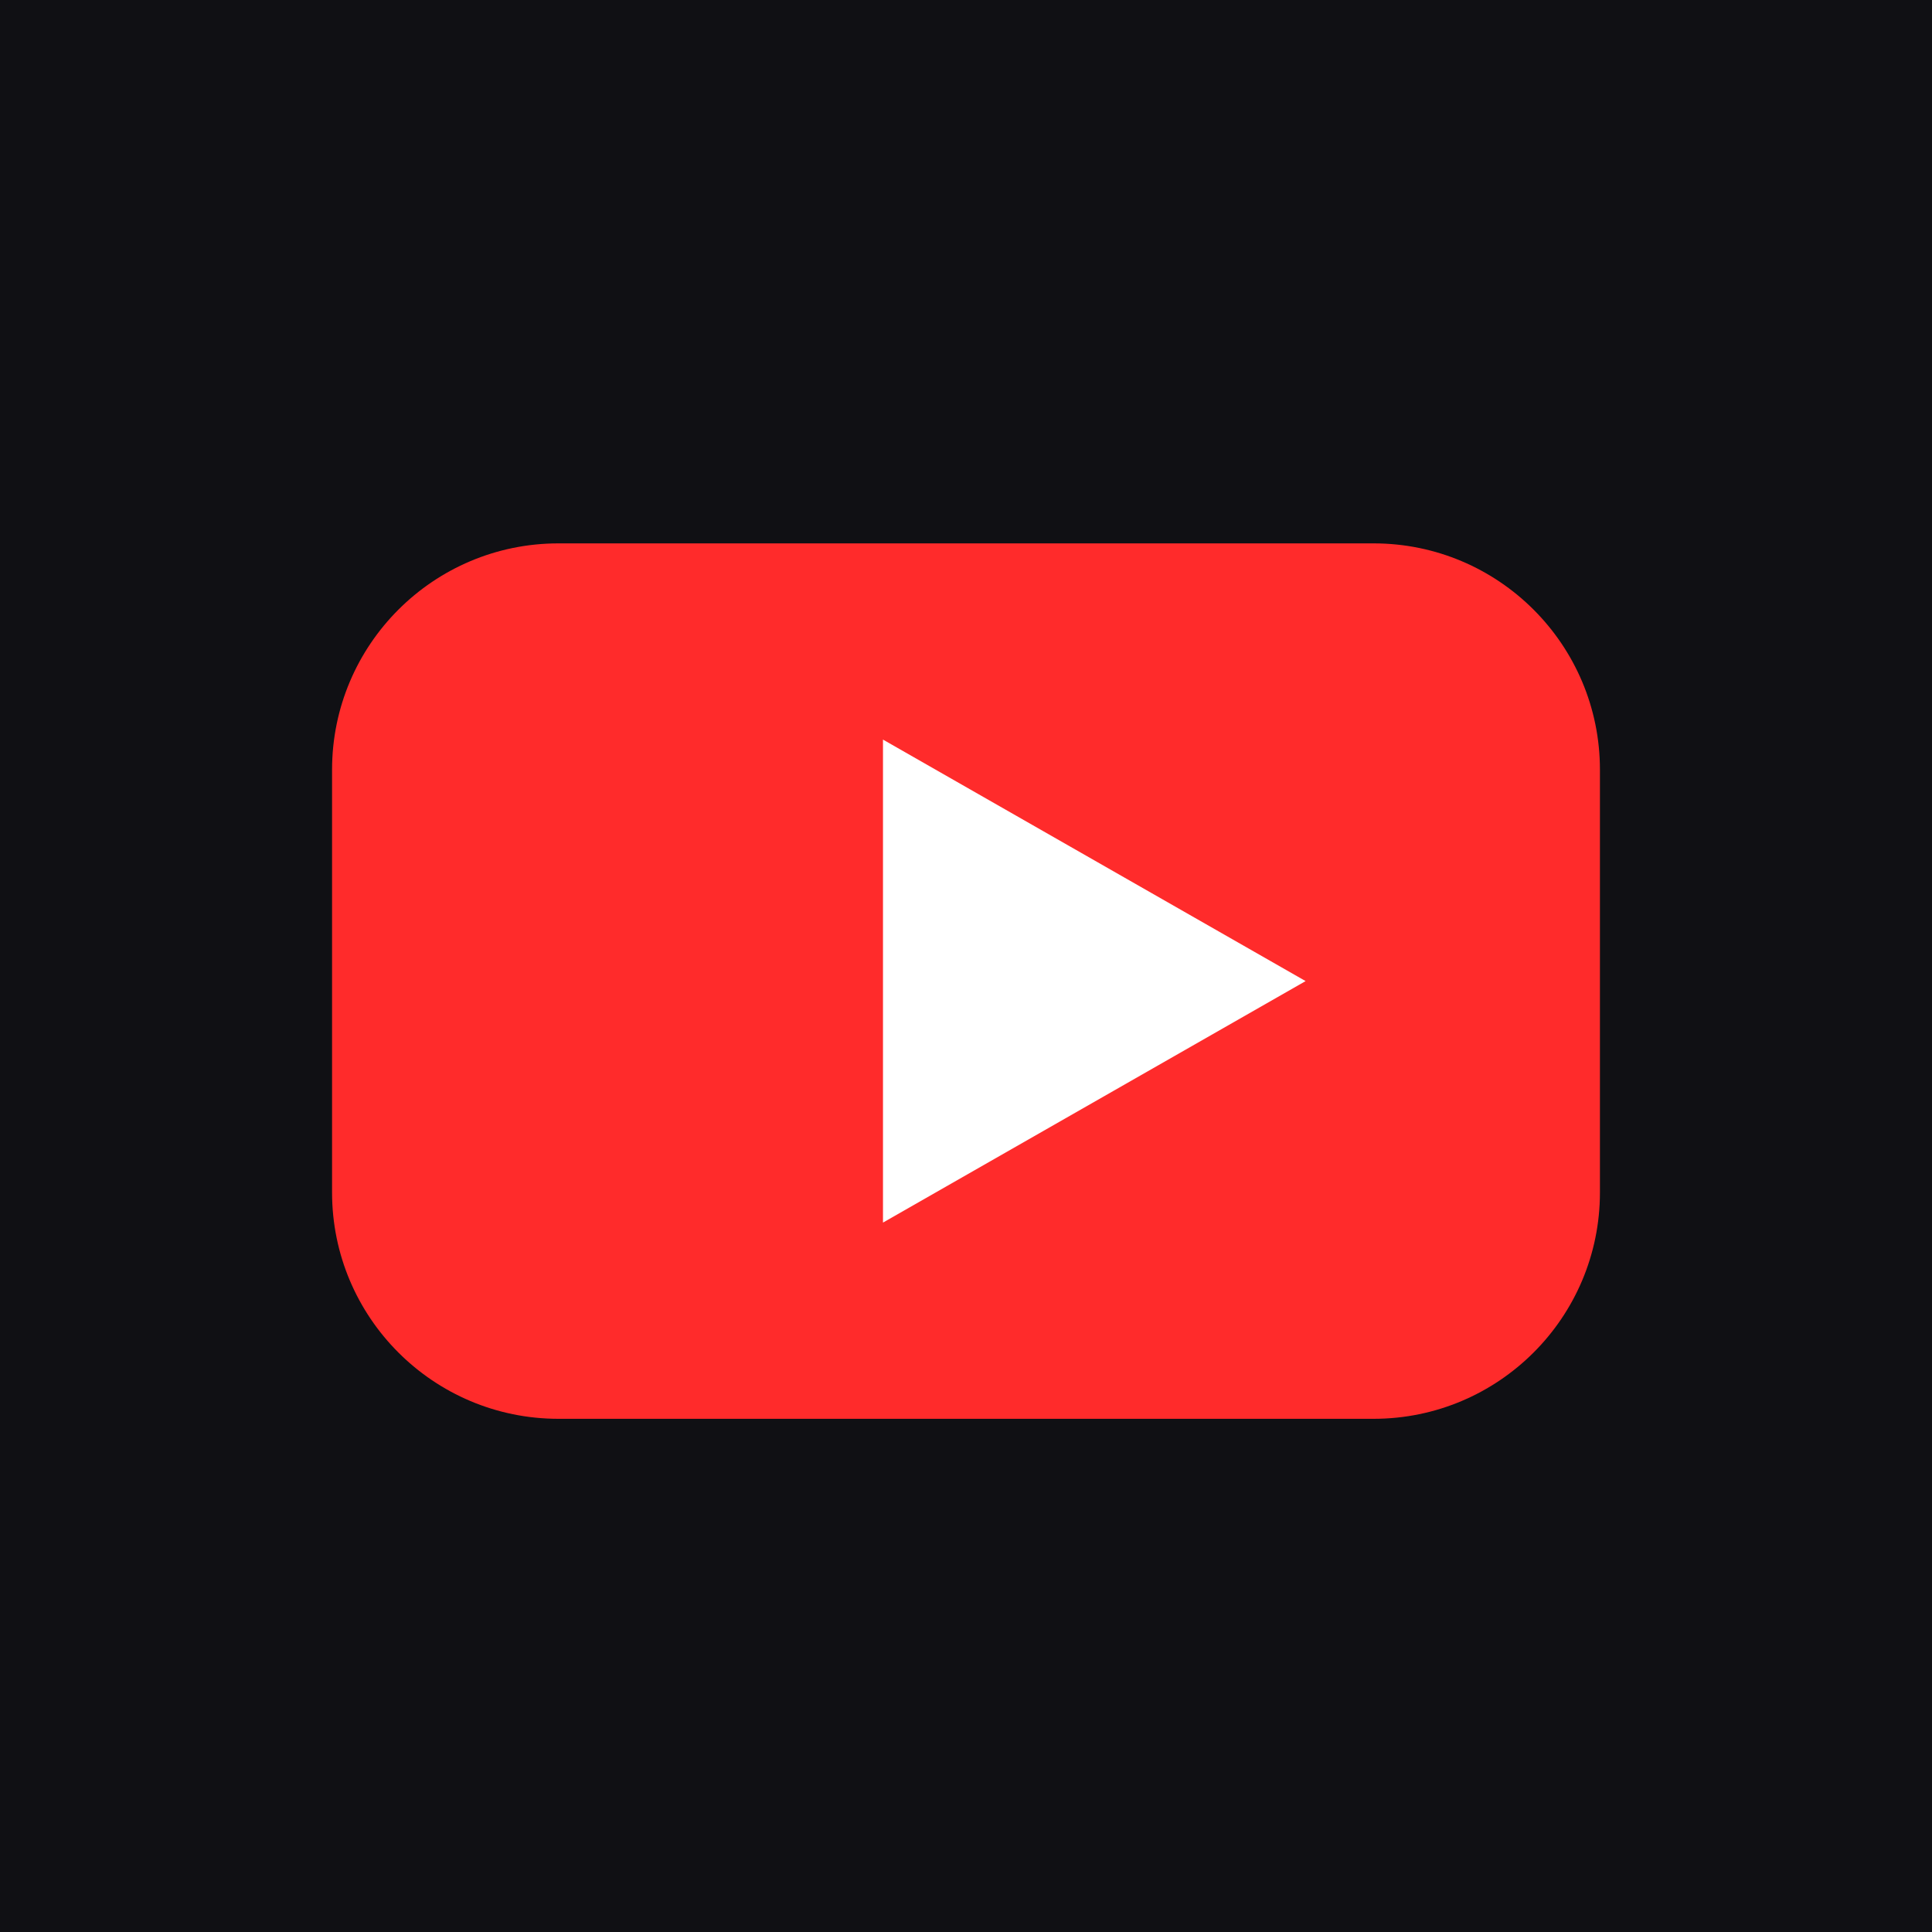
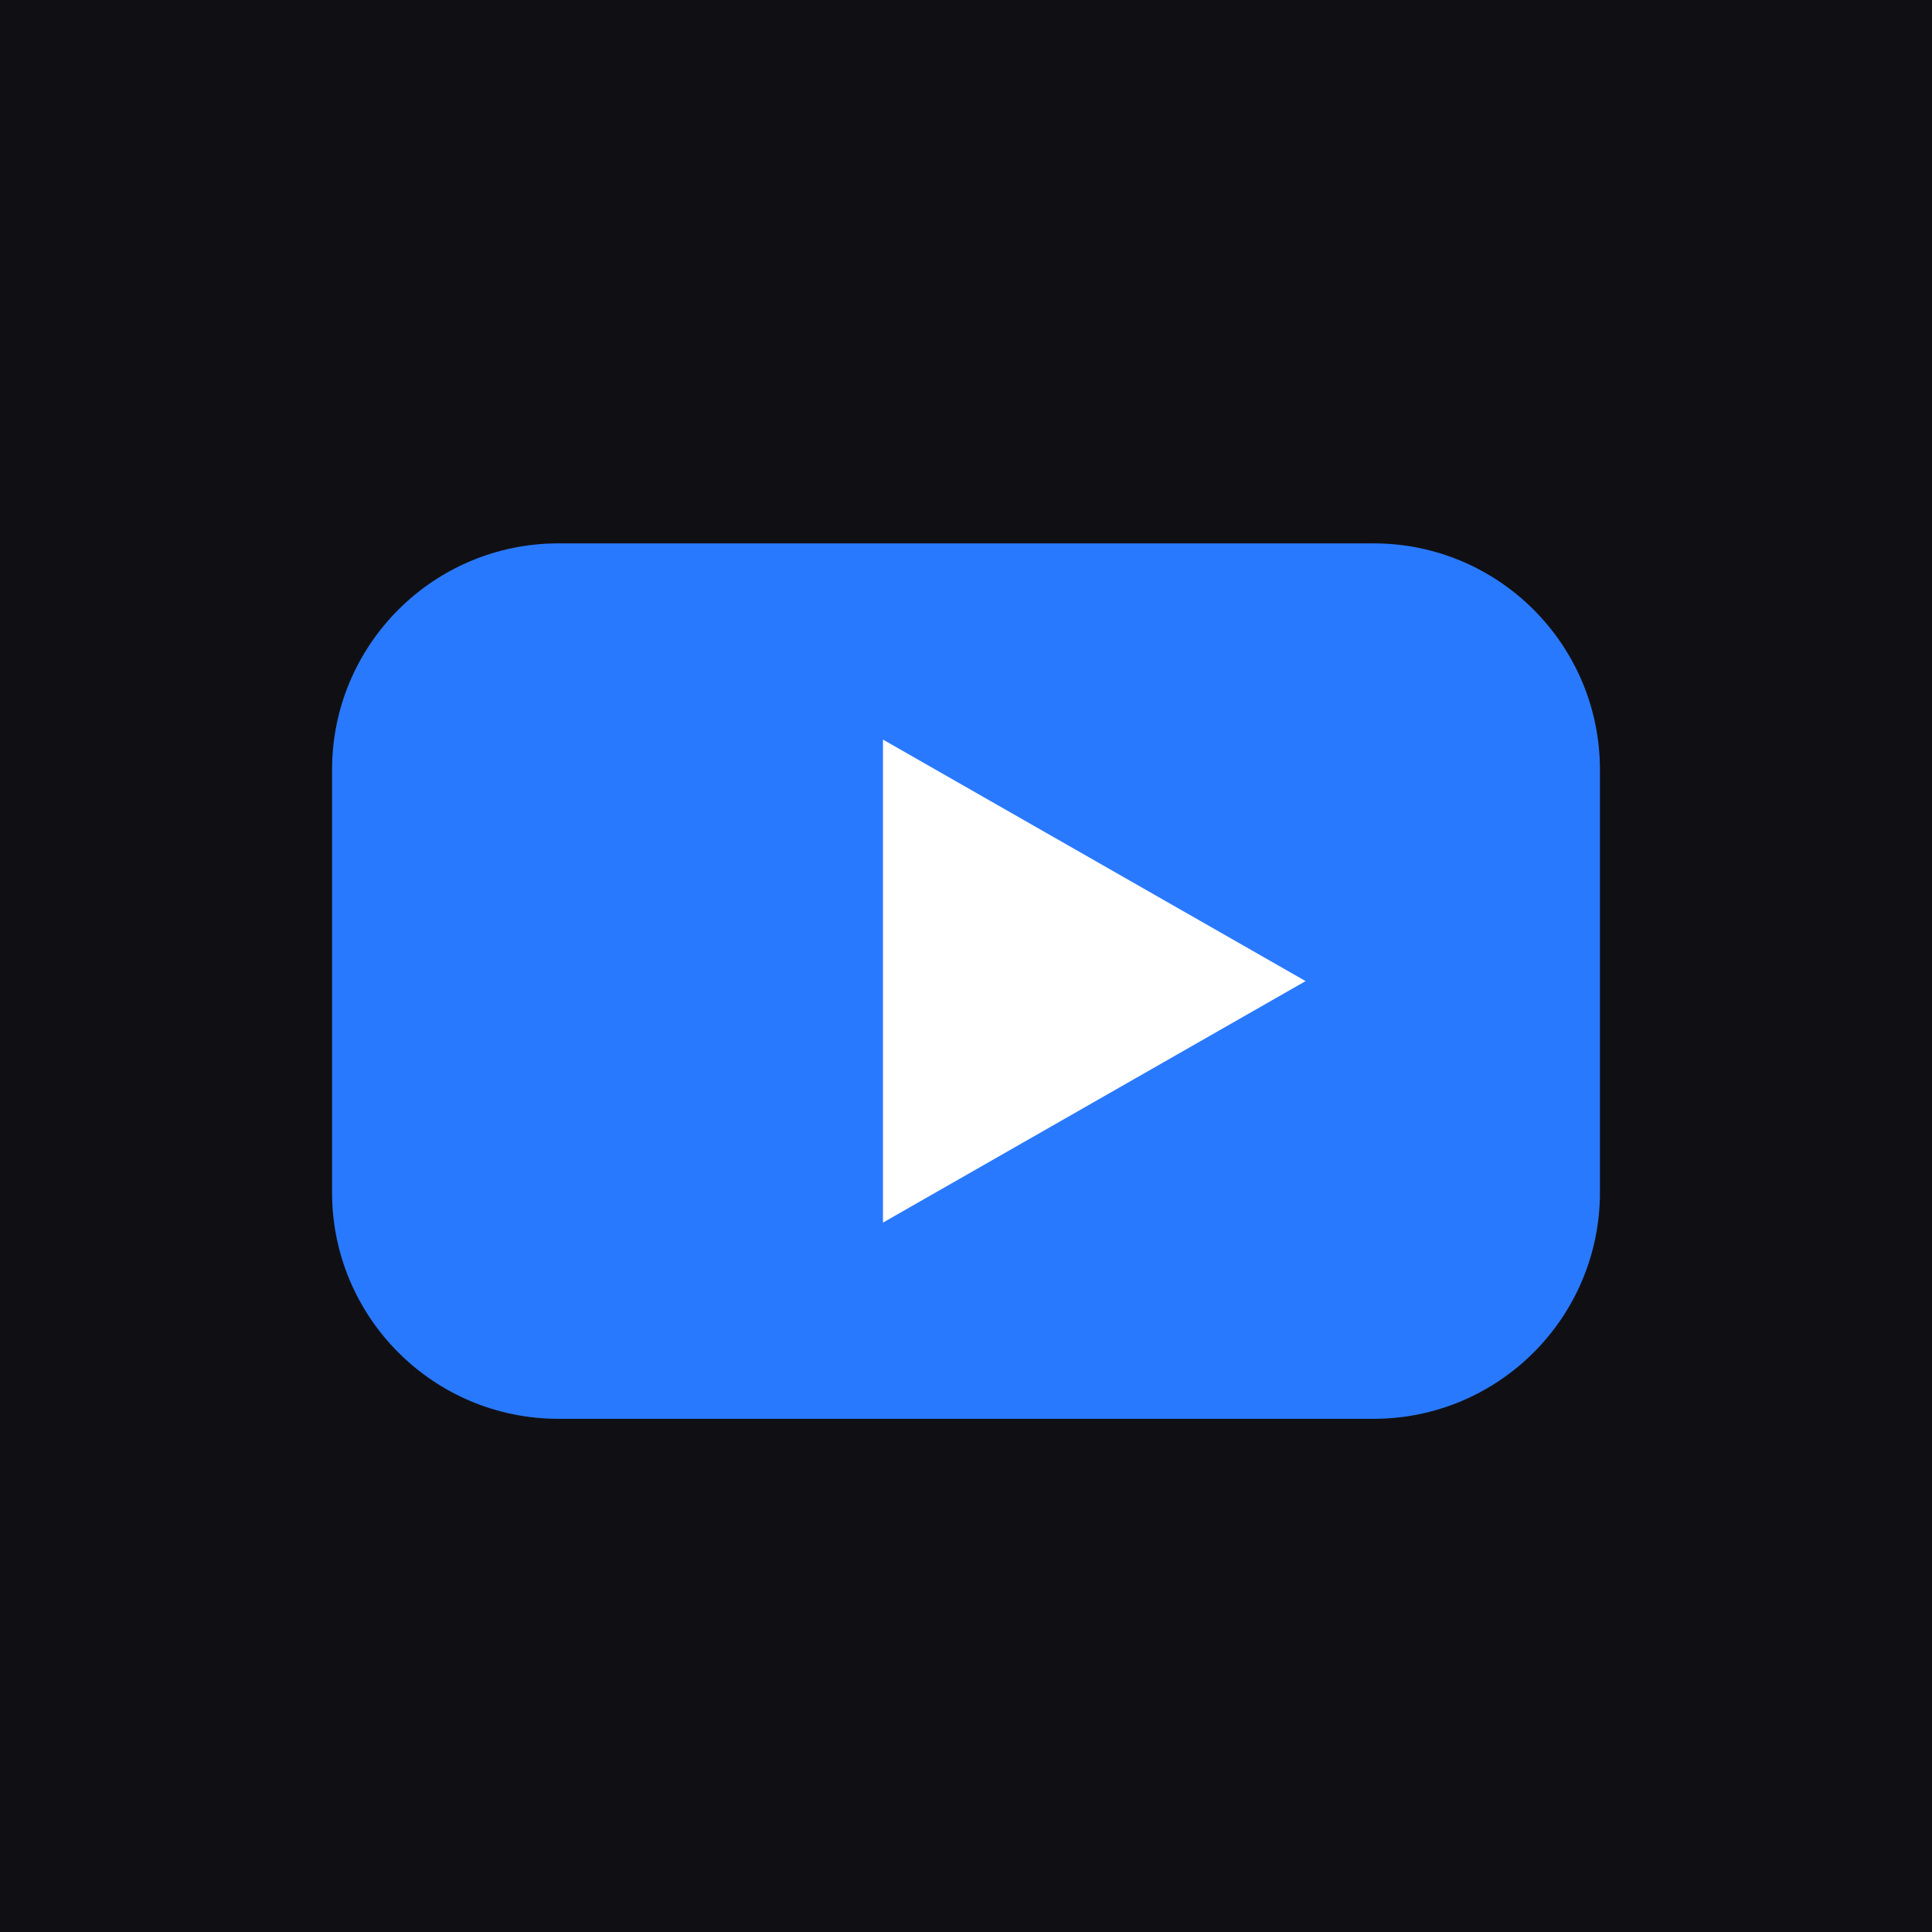
<svg xmlns="http://www.w3.org/2000/svg" width="512" height="512" viewBox="0 0 512 512">
  <rect width="512" height="512" fill="#101014" />
-   <rect x="88" y="144" width="336" height="232" rx="60" fill="#ff2b2b" />
+   <rect x="88" y="144" width="336" height="232" rx="60" fill="#2979ff" />
  <path d="M234 196 L234 324 L346 260 Z" fill="#ffffff" />
</svg>
